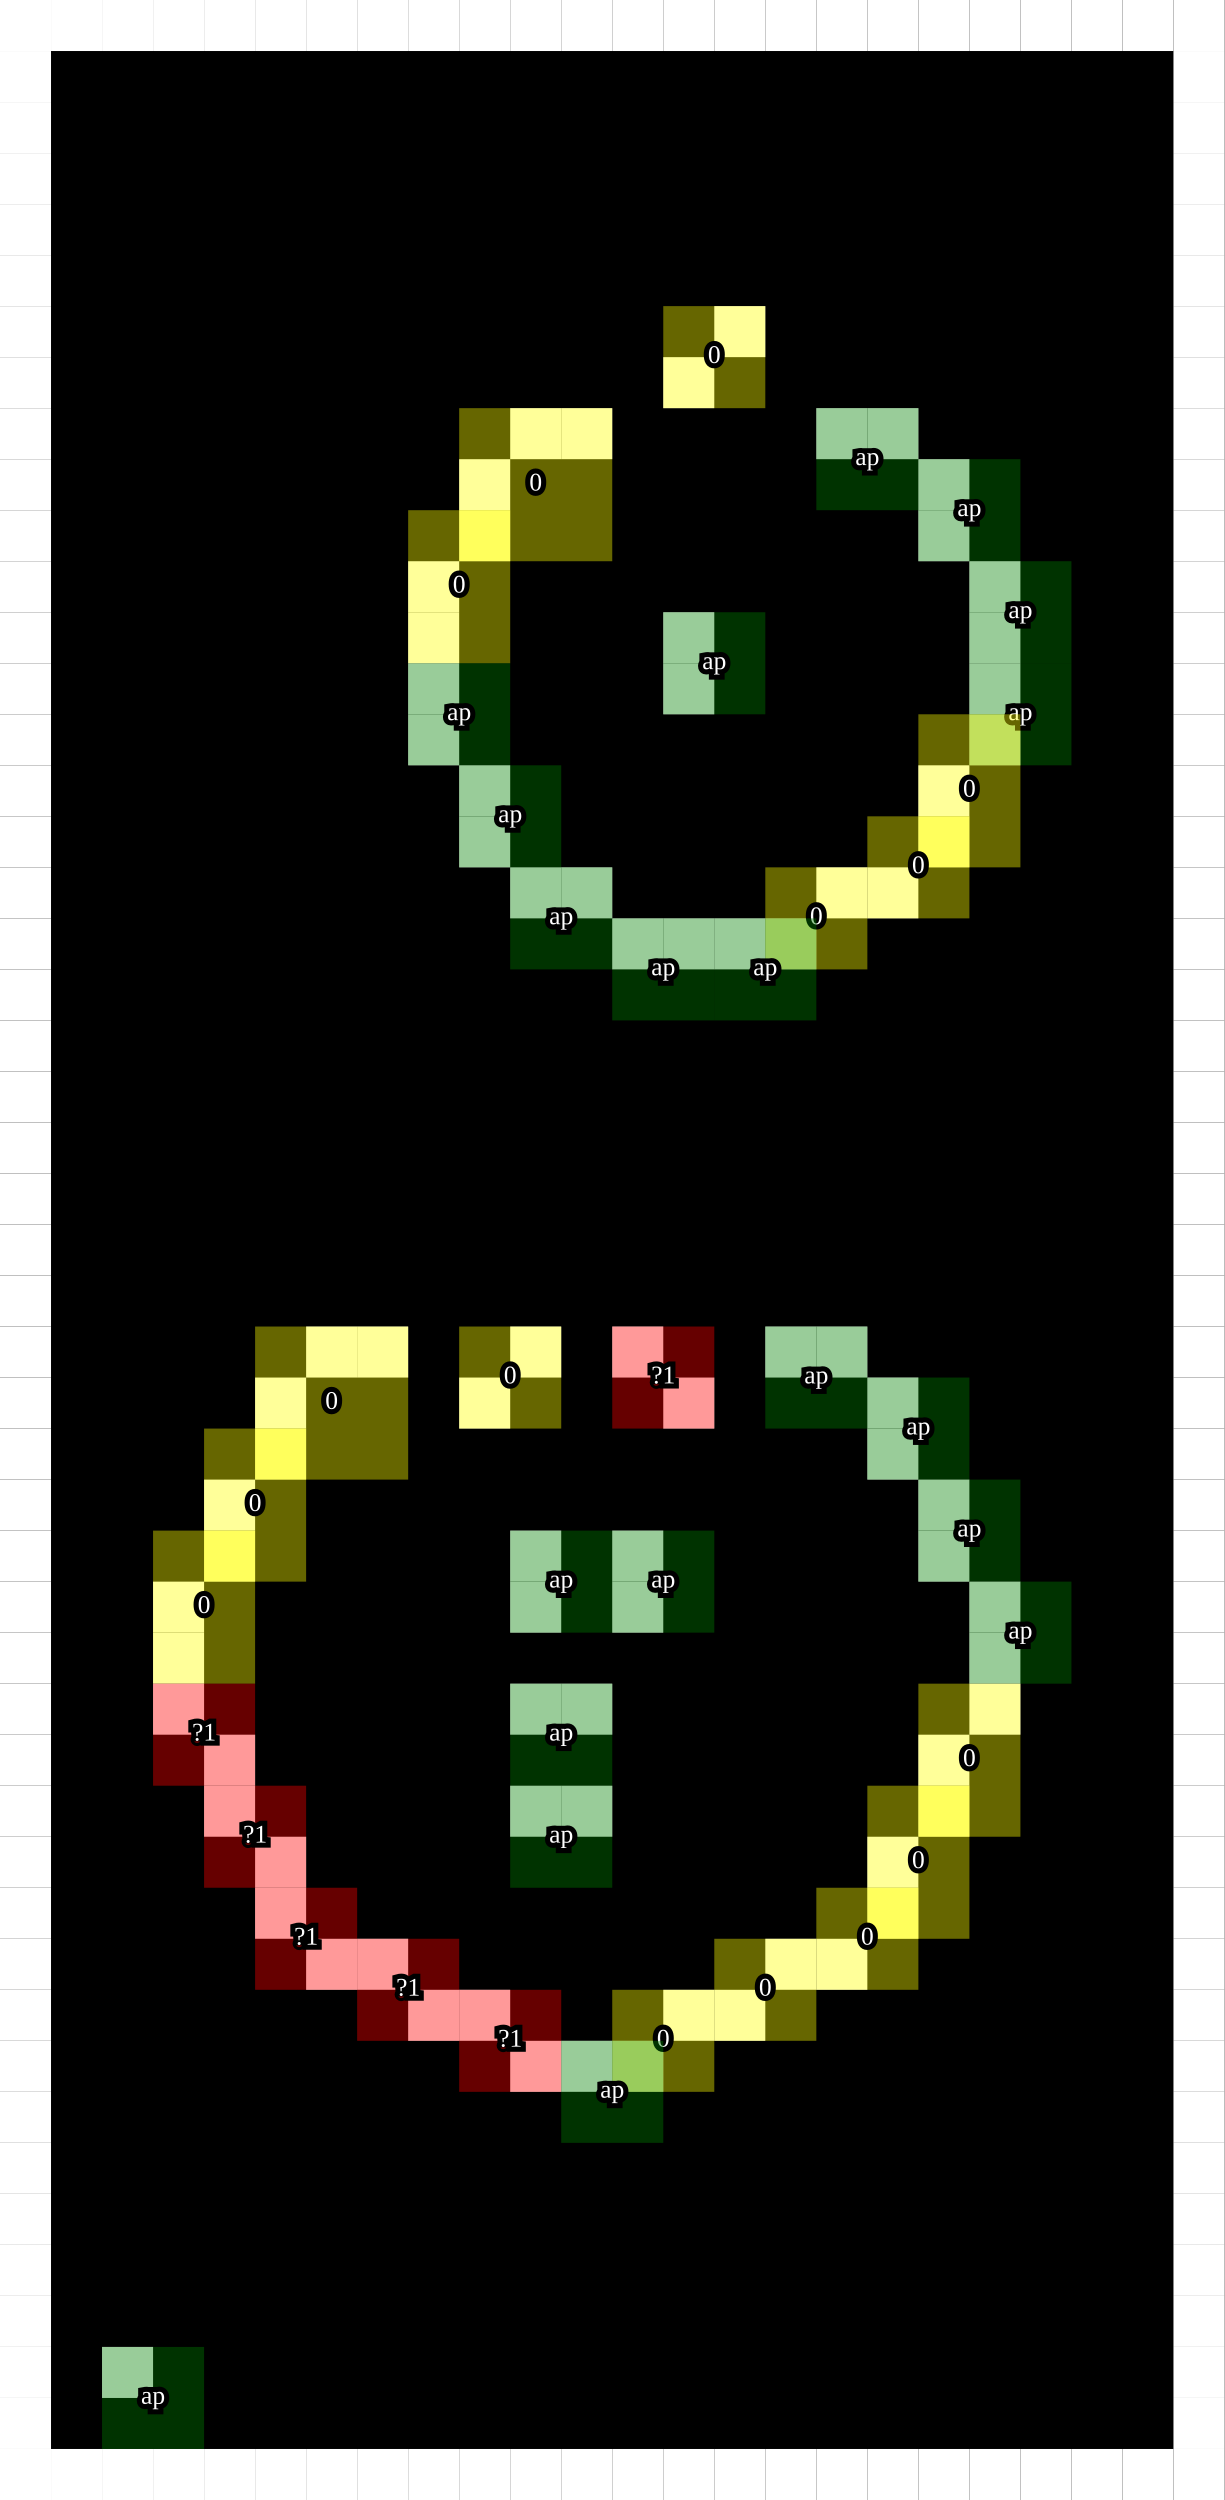
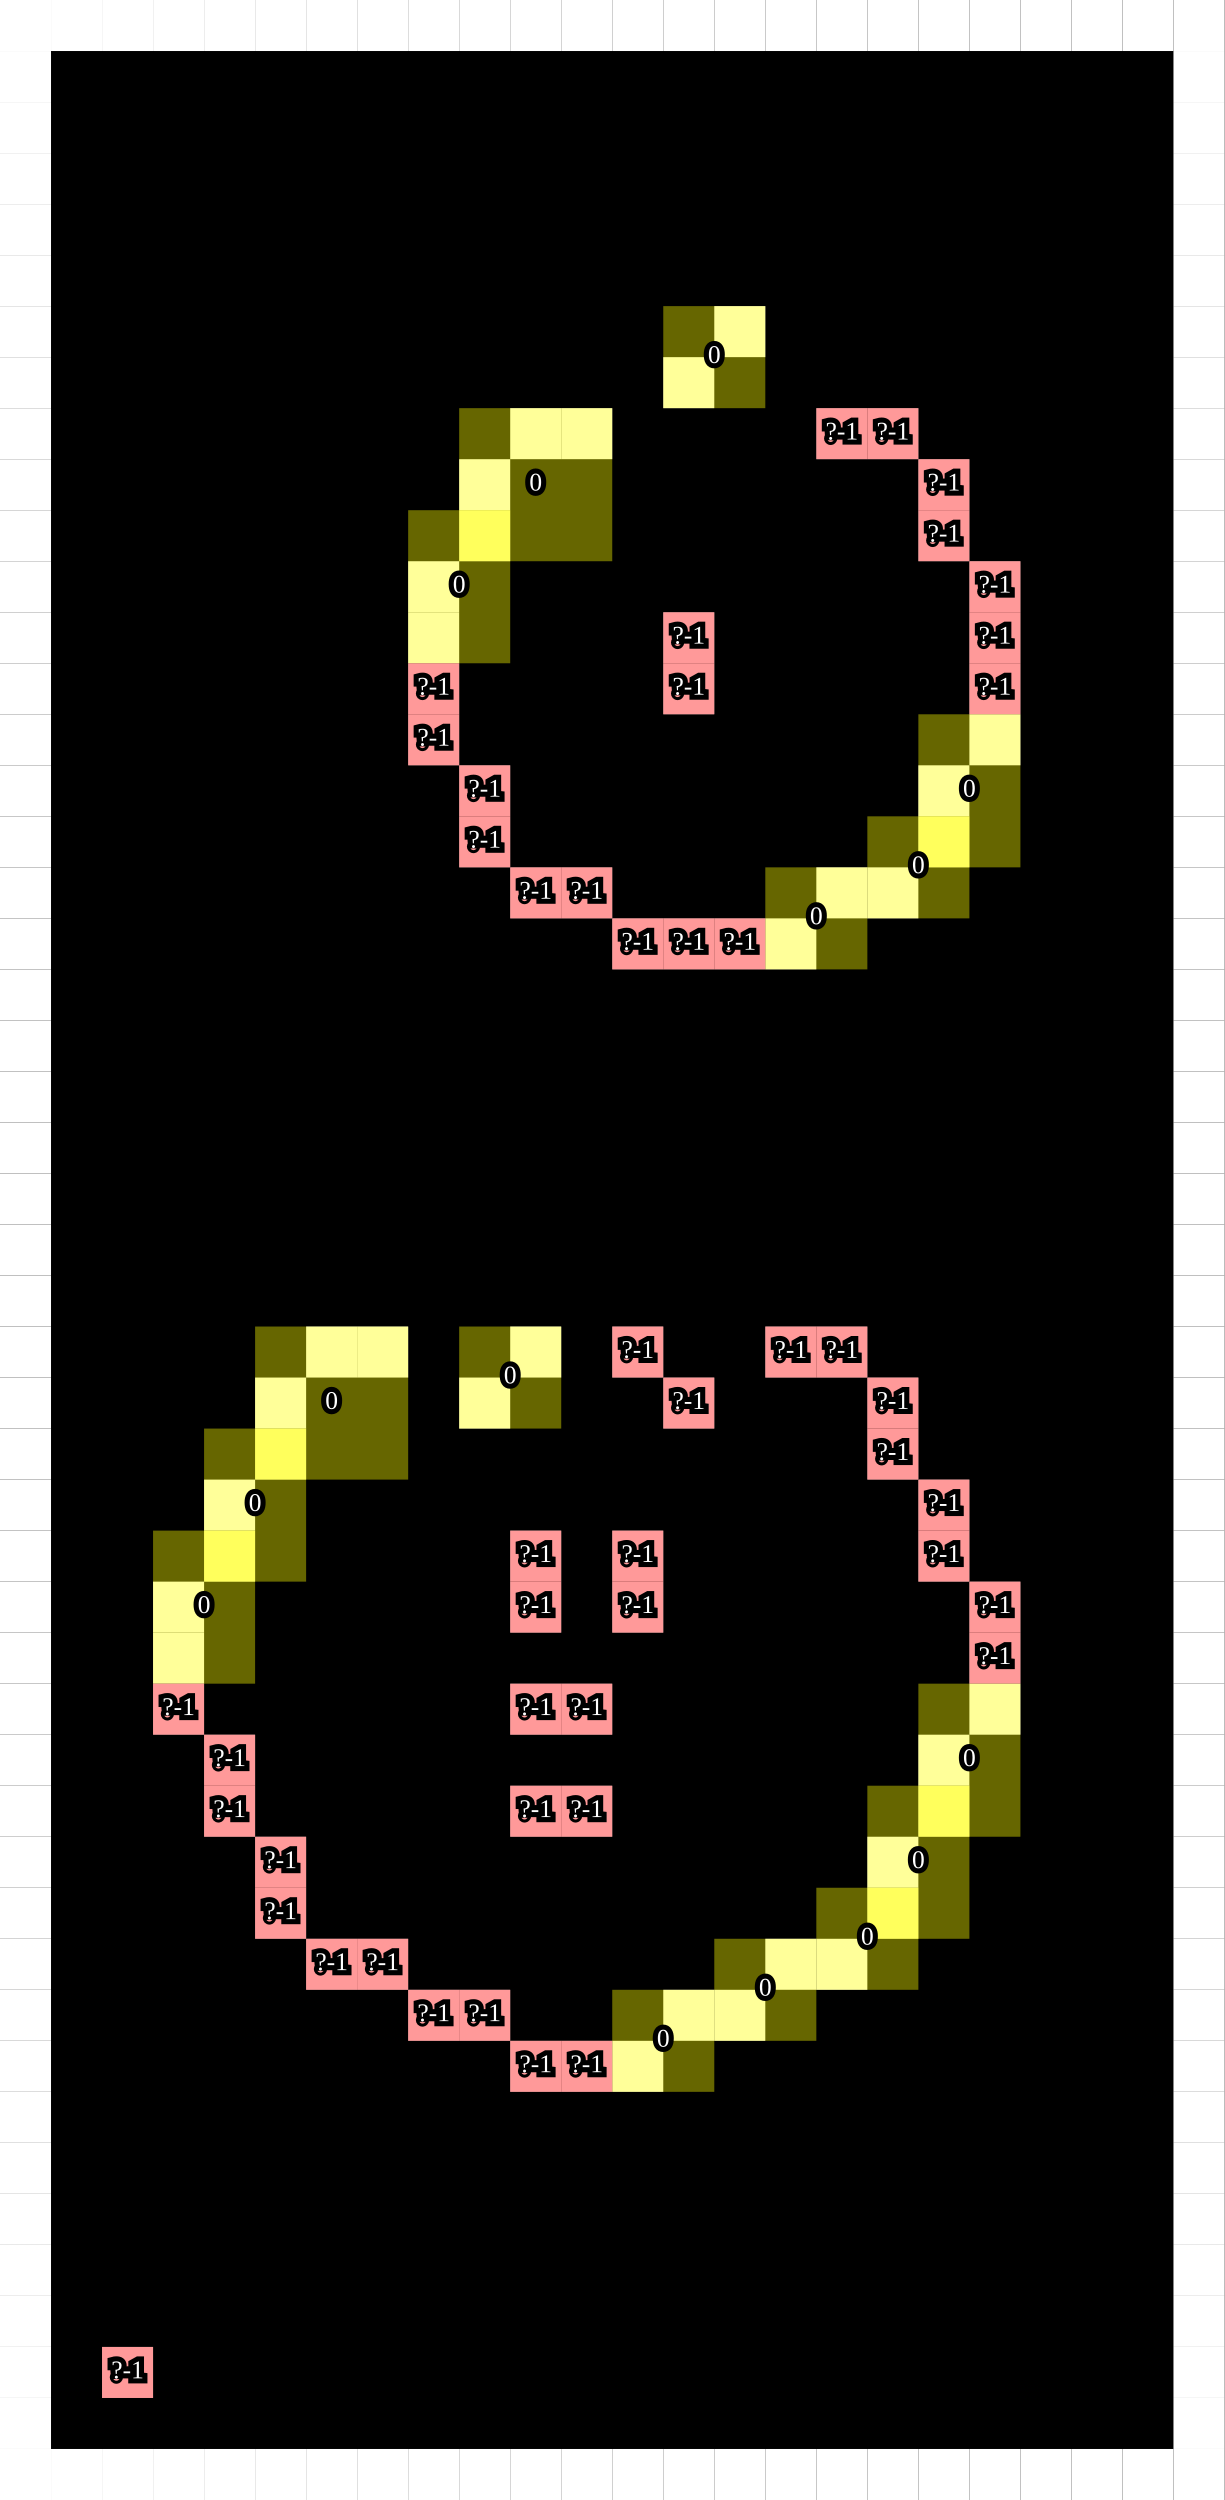
<svg xmlns="http://www.w3.org/2000/svg" height="490" width="240">
  <rect y="0" x="0" height="490" width="240" fill="black" />
  <rect y="0" x="0" height="10" width="10" fill="white" />
  <rect y="0" x="10" height="10" width="10" fill="white" />
  <rect y="0" x="20" height="10" width="10" fill="white" />
  <rect y="0" x="30" height="10" width="10" fill="white" />
  <rect y="0" x="40" height="10" width="10" fill="white" />
  <rect y="0" x="50" height="10" width="10" fill="white" />
  <rect y="0" x="60" height="10" width="10" fill="white" />
  <rect y="0" x="70" height="10" width="10" fill="white" />
  <rect y="0" x="80" height="10" width="10" fill="white" />
  <rect y="0" x="90" height="10" width="10" fill="white" />
  <rect y="0" x="100" height="10" width="10" fill="white" />
  <rect y="0" x="110" height="10" width="10" fill="white" />
  <rect y="0" x="120" height="10" width="10" fill="white" />
  <rect y="0" x="130" height="10" width="10" fill="white" />
  <rect y="0" x="140" height="10" width="10" fill="white" />
  <rect y="0" x="150" height="10" width="10" fill="white" />
  <rect y="0" x="160" height="10" width="10" fill="white" />
  <rect y="0" x="170" height="10" width="10" fill="white" />
  <rect y="0" x="180" height="10" width="10" fill="white" />
  <rect y="0" x="190" height="10" width="10" fill="white" />
  <rect y="0" x="200" height="10" width="10" fill="white" />
  <rect y="0" x="210" height="10" width="10" fill="white" />
  <rect y="0" x="220" height="10" width="10" fill="white" />
  <rect y="0" x="230" height="10" width="10" fill="white" />
  <rect y="10" x="0" height="10" width="10" fill="white" />
  <rect y="10" x="230" height="10" width="10" fill="white" />
  <rect y="20" x="0" height="10" width="10" fill="white" />
  <rect y="20" x="230" height="10" width="10" fill="white" />
  <rect y="30" x="0" height="10" width="10" fill="white" />
  <rect y="30" x="230" height="10" width="10" fill="white" />
  <rect y="40" x="0" height="10" width="10" fill="white" />
  <rect y="40" x="230" height="10" width="10" fill="white" />
  <rect y="50" x="0" height="10" width="10" fill="white" />
  <rect y="50" x="230" height="10" width="10" fill="white" />
  <rect y="60" x="0" height="10" width="10" fill="white" />
  <rect y="60" x="140" height="10" width="10" fill="white" />
  <rect y="60" x="230" height="10" width="10" fill="white" />
  <rect y="70" x="0" height="10" width="10" fill="white" />
  <rect y="70" x="130" height="10" width="10" fill="white" />
  <rect y="70" x="230" height="10" width="10" fill="white" />
  <rect y="80" x="0" height="10" width="10" fill="white" />
  <rect y="80" x="100" height="10" width="10" fill="white" />
  <rect y="80" x="110" height="10" width="10" fill="white" />
  <rect y="80" x="160" height="10" width="10" fill="white" />
  <rect y="80" x="170" height="10" width="10" fill="white" />
  <rect y="80" x="230" height="10" width="10" fill="white" />
  <rect y="90" x="0" height="10" width="10" fill="white" />
  <rect y="90" x="90" height="10" width="10" fill="white" />
  <rect y="90" x="180" height="10" width="10" fill="white" />
  <rect y="90" x="230" height="10" width="10" fill="white" />
  <rect y="100" x="0" height="10" width="10" fill="white" />
  <rect y="100" x="90" height="10" width="10" fill="white" />
  <rect y="100" x="180" height="10" width="10" fill="white" />
  <rect y="100" x="230" height="10" width="10" fill="white" />
  <rect y="110" x="0" height="10" width="10" fill="white" />
  <rect y="110" x="80" height="10" width="10" fill="white" />
  <rect y="110" x="190" height="10" width="10" fill="white" />
  <rect y="110" x="230" height="10" width="10" fill="white" />
  <rect y="120" x="0" height="10" width="10" fill="white" />
  <rect y="120" x="80" height="10" width="10" fill="white" />
  <rect y="120" x="130" height="10" width="10" fill="white" />
  <rect y="120" x="190" height="10" width="10" fill="white" />
  <rect y="120" x="230" height="10" width="10" fill="white" />
  <rect y="130" x="0" height="10" width="10" fill="white" />
  <rect y="130" x="80" height="10" width="10" fill="white" />
  <rect y="130" x="130" height="10" width="10" fill="white" />
  <rect y="130" x="190" height="10" width="10" fill="white" />
  <rect y="130" x="230" height="10" width="10" fill="white" />
  <rect y="140" x="0" height="10" width="10" fill="white" />
  <rect y="140" x="80" height="10" width="10" fill="white" />
  <rect y="140" x="190" height="10" width="10" fill="white" />
  <rect y="140" x="230" height="10" width="10" fill="white" />
  <rect y="150" x="0" height="10" width="10" fill="white" />
  <rect y="150" x="90" height="10" width="10" fill="white" />
  <rect y="150" x="180" height="10" width="10" fill="white" />
  <rect y="150" x="230" height="10" width="10" fill="white" />
  <rect y="160" x="0" height="10" width="10" fill="white" />
  <rect y="160" x="90" height="10" width="10" fill="white" />
  <rect y="160" x="180" height="10" width="10" fill="white" />
  <rect y="160" x="230" height="10" width="10" fill="white" />
  <rect y="170" x="0" height="10" width="10" fill="white" />
  <rect y="170" x="100" height="10" width="10" fill="white" />
  <rect y="170" x="110" height="10" width="10" fill="white" />
  <rect y="170" x="160" height="10" width="10" fill="white" />
  <rect y="170" x="170" height="10" width="10" fill="white" />
  <rect y="170" x="230" height="10" width="10" fill="white" />
  <rect y="180" x="0" height="10" width="10" fill="white" />
  <rect y="180" x="120" height="10" width="10" fill="white" />
  <rect y="180" x="130" height="10" width="10" fill="white" />
  <rect y="180" x="140" height="10" width="10" fill="white" />
  <rect y="180" x="150" height="10" width="10" fill="white" />
  <rect y="180" x="230" height="10" width="10" fill="white" />
  <rect y="190" x="0" height="10" width="10" fill="white" />
  <rect y="190" x="230" height="10" width="10" fill="white" />
  <rect y="200" x="0" height="10" width="10" fill="white" />
  <rect y="200" x="230" height="10" width="10" fill="white" />
  <rect y="210" x="0" height="10" width="10" fill="white" />
  <rect y="210" x="230" height="10" width="10" fill="white" />
  <rect y="220" x="0" height="10" width="10" fill="white" />
  <rect y="220" x="230" height="10" width="10" fill="white" />
  <rect y="230" x="0" height="10" width="10" fill="white" />
  <rect y="230" x="230" height="10" width="10" fill="white" />
  <rect y="240" x="0" height="10" width="10" fill="white" />
  <rect y="240" x="230" height="10" width="10" fill="white" />
  <rect y="250" x="0" height="10" width="10" fill="white" />
  <rect y="250" x="230" height="10" width="10" fill="white" />
  <rect y="260" x="0" height="10" width="10" fill="white" />
  <rect y="260" x="60" height="10" width="10" fill="white" />
  <rect y="260" x="70" height="10" width="10" fill="white" />
  <rect y="260" x="100" height="10" width="10" fill="white" />
  <rect y="260" x="120" height="10" width="10" fill="white" />
  <rect y="260" x="150" height="10" width="10" fill="white" />
  <rect y="260" x="160" height="10" width="10" fill="white" />
  <rect y="260" x="230" height="10" width="10" fill="white" />
  <rect y="270" x="0" height="10" width="10" fill="white" />
  <rect y="270" x="50" height="10" width="10" fill="white" />
  <rect y="270" x="90" height="10" width="10" fill="white" />
  <rect y="270" x="130" height="10" width="10" fill="white" />
  <rect y="270" x="170" height="10" width="10" fill="white" />
  <rect y="270" x="230" height="10" width="10" fill="white" />
  <rect y="280" x="0" height="10" width="10" fill="white" />
  <rect y="280" x="50" height="10" width="10" fill="white" />
  <rect y="280" x="170" height="10" width="10" fill="white" />
  <rect y="280" x="230" height="10" width="10" fill="white" />
  <rect y="290" x="0" height="10" width="10" fill="white" />
  <rect y="290" x="40" height="10" width="10" fill="white" />
  <rect y="290" x="180" height="10" width="10" fill="white" />
  <rect y="290" x="230" height="10" width="10" fill="white" />
  <rect y="300" x="0" height="10" width="10" fill="white" />
  <rect y="300" x="40" height="10" width="10" fill="white" />
  <rect y="300" x="100" height="10" width="10" fill="white" />
  <rect y="300" x="120" height="10" width="10" fill="white" />
  <rect y="300" x="180" height="10" width="10" fill="white" />
  <rect y="300" x="230" height="10" width="10" fill="white" />
  <rect y="310" x="0" height="10" width="10" fill="white" />
  <rect y="310" x="30" height="10" width="10" fill="white" />
  <rect y="310" x="100" height="10" width="10" fill="white" />
  <rect y="310" x="120" height="10" width="10" fill="white" />
  <rect y="310" x="190" height="10" width="10" fill="white" />
  <rect y="310" x="230" height="10" width="10" fill="white" />
  <rect y="320" x="0" height="10" width="10" fill="white" />
  <rect y="320" x="30" height="10" width="10" fill="white" />
  <rect y="320" x="190" height="10" width="10" fill="white" />
  <rect y="320" x="230" height="10" width="10" fill="white" />
  <rect y="330" x="0" height="10" width="10" fill="white" />
  <rect y="330" x="30" height="10" width="10" fill="white" />
  <rect y="330" x="100" height="10" width="10" fill="white" />
  <rect y="330" x="110" height="10" width="10" fill="white" />
  <rect y="330" x="190" height="10" width="10" fill="white" />
  <rect y="330" x="230" height="10" width="10" fill="white" />
  <rect y="340" x="0" height="10" width="10" fill="white" />
  <rect y="340" x="40" height="10" width="10" fill="white" />
  <rect y="340" x="180" height="10" width="10" fill="white" />
  <rect y="340" x="230" height="10" width="10" fill="white" />
  <rect y="350" x="0" height="10" width="10" fill="white" />
  <rect y="350" x="40" height="10" width="10" fill="white" />
  <rect y="350" x="100" height="10" width="10" fill="white" />
  <rect y="350" x="110" height="10" width="10" fill="white" />
  <rect y="350" x="180" height="10" width="10" fill="white" />
  <rect y="350" x="230" height="10" width="10" fill="white" />
  <rect y="360" x="0" height="10" width="10" fill="white" />
  <rect y="360" x="50" height="10" width="10" fill="white" />
  <rect y="360" x="170" height="10" width="10" fill="white" />
  <rect y="360" x="230" height="10" width="10" fill="white" />
  <rect y="370" x="0" height="10" width="10" fill="white" />
  <rect y="370" x="50" height="10" width="10" fill="white" />
  <rect y="370" x="170" height="10" width="10" fill="white" />
  <rect y="370" x="230" height="10" width="10" fill="white" />
  <rect y="380" x="0" height="10" width="10" fill="white" />
  <rect y="380" x="60" height="10" width="10" fill="white" />
  <rect y="380" x="70" height="10" width="10" fill="white" />
  <rect y="380" x="150" height="10" width="10" fill="white" />
  <rect y="380" x="160" height="10" width="10" fill="white" />
  <rect y="380" x="230" height="10" width="10" fill="white" />
  <rect y="390" x="0" height="10" width="10" fill="white" />
  <rect y="390" x="80" height="10" width="10" fill="white" />
  <rect y="390" x="90" height="10" width="10" fill="white" />
  <rect y="390" x="130" height="10" width="10" fill="white" />
  <rect y="390" x="140" height="10" width="10" fill="white" />
  <rect y="390" x="230" height="10" width="10" fill="white" />
  <rect y="400" x="0" height="10" width="10" fill="white" />
  <rect y="400" x="100" height="10" width="10" fill="white" />
  <rect y="400" x="110" height="10" width="10" fill="white" />
  <rect y="400" x="120" height="10" width="10" fill="white" />
  <rect y="400" x="230" height="10" width="10" fill="white" />
  <rect y="410" x="0" height="10" width="10" fill="white" />
  <rect y="410" x="230" height="10" width="10" fill="white" />
  <rect y="420" x="0" height="10" width="10" fill="white" />
  <rect y="420" x="230" height="10" width="10" fill="white" />
  <rect y="430" x="0" height="10" width="10" fill="white" />
  <rect y="430" x="230" height="10" width="10" fill="white" />
  <rect y="440" x="0" height="10" width="10" fill="white" />
  <rect y="440" x="230" height="10" width="10" fill="white" />
  <rect y="450" x="0" height="10" width="10" fill="white" />
  <rect y="450" x="230" height="10" width="10" fill="white" />
  <rect y="460" x="0" height="10" width="10" fill="white" />
  <rect y="460" x="20" height="10" width="10" fill="white" />
  <rect y="460" x="230" height="10" width="10" fill="white" />
  <rect y="470" x="0" height="10" width="10" fill="white" />
  <rect y="470" x="230" height="10" width="10" fill="white" />
  <rect y="480" x="0" height="10" width="10" fill="white" />
  <rect y="480" x="10" height="10" width="10" fill="white" />
  <rect y="480" x="20" height="10" width="10" fill="white" />
  <rect y="480" x="30" height="10" width="10" fill="white" />
  <rect y="480" x="40" height="10" width="10" fill="white" />
  <rect y="480" x="50" height="10" width="10" fill="white" />
  <rect y="480" x="60" height="10" width="10" fill="white" />
  <rect y="480" x="70" height="10" width="10" fill="white" />
  <rect y="480" x="80" height="10" width="10" fill="white" />
  <rect y="480" x="90" height="10" width="10" fill="white" />
  <rect y="480" x="100" height="10" width="10" fill="white" />
  <rect y="480" x="110" height="10" width="10" fill="white" />
  <rect y="480" x="120" height="10" width="10" fill="white" />
  <rect y="480" x="130" height="10" width="10" fill="white" />
  <rect y="480" x="140" height="10" width="10" fill="white" />
  <rect y="480" x="150" height="10" width="10" fill="white" />
  <rect y="480" x="160" height="10" width="10" fill="white" />
  <rect y="480" x="170" height="10" width="10" fill="white" />
  <rect y="480" x="180" height="10" width="10" fill="white" />
  <rect y="480" x="190" height="10" width="10" fill="white" />
  <rect y="480" x="200" height="10" width="10" fill="white" />
  <rect y="480" x="210" height="10" width="10" fill="white" />
  <rect y="480" x="220" height="10" width="10" fill="white" />
  <rect y="480" x="230" height="10" width="10" fill="white" />
  <rect y="60" x="130" height="20" width="20" fill="yellow" fill-opacity="0.4" />
  <text y="70" x="140" dominant-baseline="middle" text-anchor="middle" fill="white" style="paint-order: stroke; fill: white; stroke: black; stroke-width: 2px; font-size: 5px">0</text>
  <rect y="80" x="90" height="30" width="30" fill="yellow" fill-opacity="0.4" />
  <text y="95" x="105" dominant-baseline="middle" text-anchor="middle" fill="white" style="paint-order: stroke; fill: white; stroke: black; stroke-width: 2px; font-size: 5px">0</text>
-   <rect y="80" x="160" height="20" width="20" fill="green" fill-opacity="0.4" />
-   <text y="90" x="170" dominant-baseline="middle" text-anchor="middle" fill="white" style="paint-order: stroke; fill: white; stroke: black; stroke-width: 2px; font-size: 5px">ap</text>
-   <rect y="90" x="180" height="20" width="20" fill="green" fill-opacity="0.4" />
-   <text y="100" x="190" dominant-baseline="middle" text-anchor="middle" fill="white" style="paint-order: stroke; fill: white; stroke: black; stroke-width: 2px; font-size: 5px">ap</text>
+   <rect y="80" x="160" height="10" width="10" fill="red" fill-opacity="0.4" />
+   <text y="85" x="165" dominant-baseline="middle" text-anchor="middle" fill="white" style="paint-order: stroke; fill: white; stroke: black; stroke-width: 2px; font-size: 5px">?-1</text>
+   <rect y="80" x="170" height="10" width="10" fill="red" fill-opacity="0.4" />
+   <text y="85" x="175" dominant-baseline="middle" text-anchor="middle" fill="white" style="paint-order: stroke; fill: white; stroke: black; stroke-width: 2px; font-size: 5px">?-1</text>
+   <rect y="90" x="180" height="10" width="10" fill="red" fill-opacity="0.4" />
+   <text y="95" x="185" dominant-baseline="middle" text-anchor="middle" fill="white" style="paint-order: stroke; fill: white; stroke: black; stroke-width: 2px; font-size: 5px">?-1</text>
  <rect y="100" x="80" height="30" width="20" fill="yellow" fill-opacity="0.4" />
  <text y="115" x="90" dominant-baseline="middle" text-anchor="middle" fill="white" style="paint-order: stroke; fill: white; stroke: black; stroke-width: 2px; font-size: 5px">0</text>
-   <rect y="110" x="190" height="20" width="20" fill="green" fill-opacity="0.4" />
-   <text y="120" x="200" dominant-baseline="middle" text-anchor="middle" fill="white" style="paint-order: stroke; fill: white; stroke: black; stroke-width: 2px; font-size: 5px">ap</text>
-   <rect y="120" x="130" height="20" width="20" fill="green" fill-opacity="0.4" />
-   <text y="130" x="140" dominant-baseline="middle" text-anchor="middle" fill="white" style="paint-order: stroke; fill: white; stroke: black; stroke-width: 2px; font-size: 5px">ap</text>
-   <rect y="130" x="80" height="20" width="20" fill="green" fill-opacity="0.4" />
-   <text y="140" x="90" dominant-baseline="middle" text-anchor="middle" fill="white" style="paint-order: stroke; fill: white; stroke: black; stroke-width: 2px; font-size: 5px">ap</text>
-   <rect y="130" x="190" height="20" width="20" fill="green" fill-opacity="0.4" />
-   <text y="140" x="200" dominant-baseline="middle" text-anchor="middle" fill="white" style="paint-order: stroke; fill: white; stroke: black; stroke-width: 2px; font-size: 5px">ap</text>
+   <rect y="100" x="180" height="10" width="10" fill="red" fill-opacity="0.4" />
+   <text y="105" x="185" dominant-baseline="middle" text-anchor="middle" fill="white" style="paint-order: stroke; fill: white; stroke: black; stroke-width: 2px; font-size: 5px">?-1</text>
+   <rect y="110" x="190" height="10" width="10" fill="red" fill-opacity="0.4" />
+   <text y="115" x="195" dominant-baseline="middle" text-anchor="middle" fill="white" style="paint-order: stroke; fill: white; stroke: black; stroke-width: 2px; font-size: 5px">?-1</text>
+   <rect y="120" x="130" height="10" width="10" fill="red" fill-opacity="0.4" />
+   <text y="125" x="135" dominant-baseline="middle" text-anchor="middle" fill="white" style="paint-order: stroke; fill: white; stroke: black; stroke-width: 2px; font-size: 5px">?-1</text>
+   <rect y="120" x="190" height="10" width="10" fill="red" fill-opacity="0.4" />
+   <text y="125" x="195" dominant-baseline="middle" text-anchor="middle" fill="white" style="paint-order: stroke; fill: white; stroke: black; stroke-width: 2px; font-size: 5px">?-1</text>
+   <rect y="130" x="80" height="10" width="10" fill="red" fill-opacity="0.4" />
+   <text y="135" x="85" dominant-baseline="middle" text-anchor="middle" fill="white" style="paint-order: stroke; fill: white; stroke: black; stroke-width: 2px; font-size: 5px">?-1</text>
+   <rect y="130" x="130" height="10" width="10" fill="red" fill-opacity="0.4" />
+   <text y="135" x="135" dominant-baseline="middle" text-anchor="middle" fill="white" style="paint-order: stroke; fill: white; stroke: black; stroke-width: 2px; font-size: 5px">?-1</text>
+   <rect y="130" x="190" height="10" width="10" fill="red" fill-opacity="0.4" />
+   <text y="135" x="195" dominant-baseline="middle" text-anchor="middle" fill="white" style="paint-order: stroke; fill: white; stroke: black; stroke-width: 2px; font-size: 5px">?-1</text>
+   <rect y="140" x="80" height="10" width="10" fill="red" fill-opacity="0.4" />
+   <text y="145" x="85" dominant-baseline="middle" text-anchor="middle" fill="white" style="paint-order: stroke; fill: white; stroke: black; stroke-width: 2px; font-size: 5px">?-1</text>
  <rect y="140" x="180" height="30" width="20" fill="yellow" fill-opacity="0.4" />
  <text y="155" x="190" dominant-baseline="middle" text-anchor="middle" fill="white" style="paint-order: stroke; fill: white; stroke: black; stroke-width: 2px; font-size: 5px">0</text>
-   <rect y="150" x="90" height="20" width="20" fill="green" fill-opacity="0.4" />
-   <text y="160" x="100" dominant-baseline="middle" text-anchor="middle" fill="white" style="paint-order: stroke; fill: white; stroke: black; stroke-width: 2px; font-size: 5px">ap</text>
+   <rect y="150" x="90" height="10" width="10" fill="red" fill-opacity="0.4" />
+   <text y="155" x="95" dominant-baseline="middle" text-anchor="middle" fill="white" style="paint-order: stroke; fill: white; stroke: black; stroke-width: 2px; font-size: 5px">?-1</text>
+   <rect y="160" x="90" height="10" width="10" fill="red" fill-opacity="0.4" />
+   <text y="165" x="95" dominant-baseline="middle" text-anchor="middle" fill="white" style="paint-order: stroke; fill: white; stroke: black; stroke-width: 2px; font-size: 5px">?-1</text>
  <rect y="160" x="170" height="20" width="20" fill="yellow" fill-opacity="0.4" />
  <text y="170" x="180" dominant-baseline="middle" text-anchor="middle" fill="white" style="paint-order: stroke; fill: white; stroke: black; stroke-width: 2px; font-size: 5px">0</text>
-   <rect y="170" x="100" height="20" width="20" fill="green" fill-opacity="0.4" />
-   <text y="180" x="110" dominant-baseline="middle" text-anchor="middle" fill="white" style="paint-order: stroke; fill: white; stroke: black; stroke-width: 2px; font-size: 5px">ap</text>
+   <rect y="170" x="100" height="10" width="10" fill="red" fill-opacity="0.4" />
+   <text y="175" x="105" dominant-baseline="middle" text-anchor="middle" fill="white" style="paint-order: stroke; fill: white; stroke: black; stroke-width: 2px; font-size: 5px">?-1</text>
+   <rect y="170" x="110" height="10" width="10" fill="red" fill-opacity="0.4" />
+   <text y="175" x="115" dominant-baseline="middle" text-anchor="middle" fill="white" style="paint-order: stroke; fill: white; stroke: black; stroke-width: 2px; font-size: 5px">?-1</text>
  <rect y="170" x="150" height="20" width="20" fill="yellow" fill-opacity="0.4" />
  <text y="180" x="160" dominant-baseline="middle" text-anchor="middle" fill="white" style="paint-order: stroke; fill: white; stroke: black; stroke-width: 2px; font-size: 5px">0</text>
-   <rect y="180" x="120" height="20" width="20" fill="green" fill-opacity="0.4" />
-   <text y="190" x="130" dominant-baseline="middle" text-anchor="middle" fill="white" style="paint-order: stroke; fill: white; stroke: black; stroke-width: 2px; font-size: 5px">ap</text>
-   <rect y="180" x="140" height="20" width="20" fill="green" fill-opacity="0.4" />
-   <text y="190" x="150" dominant-baseline="middle" text-anchor="middle" fill="white" style="paint-order: stroke; fill: white; stroke: black; stroke-width: 2px; font-size: 5px">ap</text>
+   <rect y="180" x="120" height="10" width="10" fill="red" fill-opacity="0.4" />
+   <text y="185" x="125" dominant-baseline="middle" text-anchor="middle" fill="white" style="paint-order: stroke; fill: white; stroke: black; stroke-width: 2px; font-size: 5px">?-1</text>
+   <rect y="180" x="130" height="10" width="10" fill="red" fill-opacity="0.4" />
+   <text y="185" x="135" dominant-baseline="middle" text-anchor="middle" fill="white" style="paint-order: stroke; fill: white; stroke: black; stroke-width: 2px; font-size: 5px">?-1</text>
+   <rect y="180" x="140" height="10" width="10" fill="red" fill-opacity="0.4" />
+   <text y="185" x="145" dominant-baseline="middle" text-anchor="middle" fill="white" style="paint-order: stroke; fill: white; stroke: black; stroke-width: 2px; font-size: 5px">?-1</text>
  <rect y="260" x="50" height="30" width="30" fill="yellow" fill-opacity="0.4" />
  <text y="275" x="65" dominant-baseline="middle" text-anchor="middle" fill="white" style="paint-order: stroke; fill: white; stroke: black; stroke-width: 2px; font-size: 5px">0</text>
  <rect y="260" x="90" height="20" width="20" fill="yellow" fill-opacity="0.4" />
  <text y="270" x="100" dominant-baseline="middle" text-anchor="middle" fill="white" style="paint-order: stroke; fill: white; stroke: black; stroke-width: 2px; font-size: 5px">0</text>
-   <rect y="260" x="120" height="20" width="20" fill="red" fill-opacity="0.4" />
-   <text y="270" x="130" dominant-baseline="middle" text-anchor="middle" fill="white" style="paint-order: stroke; fill: white; stroke: black; stroke-width: 2px; font-size: 5px">?1</text>
-   <rect y="260" x="150" height="20" width="20" fill="green" fill-opacity="0.4" />
-   <text y="270" x="160" dominant-baseline="middle" text-anchor="middle" fill="white" style="paint-order: stroke; fill: white; stroke: black; stroke-width: 2px; font-size: 5px">ap</text>
-   <rect y="270" x="170" height="20" width="20" fill="green" fill-opacity="0.4" />
-   <text y="280" x="180" dominant-baseline="middle" text-anchor="middle" fill="white" style="paint-order: stroke; fill: white; stroke: black; stroke-width: 2px; font-size: 5px">ap</text>
+   <rect y="260" x="120" height="10" width="10" fill="red" fill-opacity="0.4" />
+   <text y="265" x="125" dominant-baseline="middle" text-anchor="middle" fill="white" style="paint-order: stroke; fill: white; stroke: black; stroke-width: 2px; font-size: 5px">?-1</text>
+   <rect y="260" x="150" height="10" width="10" fill="red" fill-opacity="0.4" />
+   <text y="265" x="155" dominant-baseline="middle" text-anchor="middle" fill="white" style="paint-order: stroke; fill: white; stroke: black; stroke-width: 2px; font-size: 5px">?-1</text>
+   <rect y="260" x="160" height="10" width="10" fill="red" fill-opacity="0.4" />
+   <text y="265" x="165" dominant-baseline="middle" text-anchor="middle" fill="white" style="paint-order: stroke; fill: white; stroke: black; stroke-width: 2px; font-size: 5px">?-1</text>
+   <rect y="270" x="130" height="10" width="10" fill="red" fill-opacity="0.4" />
+   <text y="275" x="135" dominant-baseline="middle" text-anchor="middle" fill="white" style="paint-order: stroke; fill: white; stroke: black; stroke-width: 2px; font-size: 5px">?-1</text>
+   <rect y="270" x="170" height="10" width="10" fill="red" fill-opacity="0.4" />
+   <text y="275" x="175" dominant-baseline="middle" text-anchor="middle" fill="white" style="paint-order: stroke; fill: white; stroke: black; stroke-width: 2px; font-size: 5px">?-1</text>
  <rect y="280" x="40" height="30" width="20" fill="yellow" fill-opacity="0.4" />
  <text y="295" x="50" dominant-baseline="middle" text-anchor="middle" fill="white" style="paint-order: stroke; fill: white; stroke: black; stroke-width: 2px; font-size: 5px">0</text>
-   <rect y="290" x="180" height="20" width="20" fill="green" fill-opacity="0.4" />
-   <text y="300" x="190" dominant-baseline="middle" text-anchor="middle" fill="white" style="paint-order: stroke; fill: white; stroke: black; stroke-width: 2px; font-size: 5px">ap</text>
+   <rect y="280" x="170" height="10" width="10" fill="red" fill-opacity="0.4" />
+   <text y="285" x="175" dominant-baseline="middle" text-anchor="middle" fill="white" style="paint-order: stroke; fill: white; stroke: black; stroke-width: 2px; font-size: 5px">?-1</text>
+   <rect y="290" x="180" height="10" width="10" fill="red" fill-opacity="0.4" />
+   <text y="295" x="185" dominant-baseline="middle" text-anchor="middle" fill="white" style="paint-order: stroke; fill: white; stroke: black; stroke-width: 2px; font-size: 5px">?-1</text>
  <rect y="300" x="30" height="30" width="20" fill="yellow" fill-opacity="0.4" />
  <text y="315" x="40" dominant-baseline="middle" text-anchor="middle" fill="white" style="paint-order: stroke; fill: white; stroke: black; stroke-width: 2px; font-size: 5px">0</text>
-   <rect y="300" x="100" height="20" width="20" fill="green" fill-opacity="0.4" />
-   <text y="310" x="110" dominant-baseline="middle" text-anchor="middle" fill="white" style="paint-order: stroke; fill: white; stroke: black; stroke-width: 2px; font-size: 5px">ap</text>
-   <rect y="300" x="120" height="20" width="20" fill="green" fill-opacity="0.4" />
-   <text y="310" x="130" dominant-baseline="middle" text-anchor="middle" fill="white" style="paint-order: stroke; fill: white; stroke: black; stroke-width: 2px; font-size: 5px">ap</text>
-   <rect y="310" x="190" height="20" width="20" fill="green" fill-opacity="0.4" />
-   <text y="320" x="200" dominant-baseline="middle" text-anchor="middle" fill="white" style="paint-order: stroke; fill: white; stroke: black; stroke-width: 2px; font-size: 5px">ap</text>
-   <rect y="330" x="30" height="20" width="20" fill="red" fill-opacity="0.4" />
-   <text y="340" x="40" dominant-baseline="middle" text-anchor="middle" fill="white" style="paint-order: stroke; fill: white; stroke: black; stroke-width: 2px; font-size: 5px">?1</text>
-   <rect y="330" x="100" height="20" width="20" fill="green" fill-opacity="0.4" />
-   <text y="340" x="110" dominant-baseline="middle" text-anchor="middle" fill="white" style="paint-order: stroke; fill: white; stroke: black; stroke-width: 2px; font-size: 5px">ap</text>
+   <rect y="300" x="100" height="10" width="10" fill="red" fill-opacity="0.4" />
+   <text y="305" x="105" dominant-baseline="middle" text-anchor="middle" fill="white" style="paint-order: stroke; fill: white; stroke: black; stroke-width: 2px; font-size: 5px">?-1</text>
+   <rect y="300" x="120" height="10" width="10" fill="red" fill-opacity="0.4" />
+   <text y="305" x="125" dominant-baseline="middle" text-anchor="middle" fill="white" style="paint-order: stroke; fill: white; stroke: black; stroke-width: 2px; font-size: 5px">?-1</text>
+   <rect y="300" x="180" height="10" width="10" fill="red" fill-opacity="0.4" />
+   <text y="305" x="185" dominant-baseline="middle" text-anchor="middle" fill="white" style="paint-order: stroke; fill: white; stroke: black; stroke-width: 2px; font-size: 5px">?-1</text>
+   <rect y="310" x="100" height="10" width="10" fill="red" fill-opacity="0.4" />
+   <text y="315" x="105" dominant-baseline="middle" text-anchor="middle" fill="white" style="paint-order: stroke; fill: white; stroke: black; stroke-width: 2px; font-size: 5px">?-1</text>
+   <rect y="310" x="120" height="10" width="10" fill="red" fill-opacity="0.4" />
+   <text y="315" x="125" dominant-baseline="middle" text-anchor="middle" fill="white" style="paint-order: stroke; fill: white; stroke: black; stroke-width: 2px; font-size: 5px">?-1</text>
+   <rect y="310" x="190" height="10" width="10" fill="red" fill-opacity="0.4" />
+   <text y="315" x="195" dominant-baseline="middle" text-anchor="middle" fill="white" style="paint-order: stroke; fill: white; stroke: black; stroke-width: 2px; font-size: 5px">?-1</text>
+   <rect y="320" x="190" height="10" width="10" fill="red" fill-opacity="0.4" />
+   <text y="325" x="195" dominant-baseline="middle" text-anchor="middle" fill="white" style="paint-order: stroke; fill: white; stroke: black; stroke-width: 2px; font-size: 5px">?-1</text>
+   <rect y="330" x="30" height="10" width="10" fill="red" fill-opacity="0.4" />
+   <text y="335" x="35" dominant-baseline="middle" text-anchor="middle" fill="white" style="paint-order: stroke; fill: white; stroke: black; stroke-width: 2px; font-size: 5px">?-1</text>
+   <rect y="330" x="100" height="10" width="10" fill="red" fill-opacity="0.4" />
+   <text y="335" x="105" dominant-baseline="middle" text-anchor="middle" fill="white" style="paint-order: stroke; fill: white; stroke: black; stroke-width: 2px; font-size: 5px">?-1</text>
+   <rect y="330" x="110" height="10" width="10" fill="red" fill-opacity="0.4" />
+   <text y="335" x="115" dominant-baseline="middle" text-anchor="middle" fill="white" style="paint-order: stroke; fill: white; stroke: black; stroke-width: 2px; font-size: 5px">?-1</text>
  <rect y="330" x="180" height="30" width="20" fill="yellow" fill-opacity="0.4" />
  <text y="345" x="190" dominant-baseline="middle" text-anchor="middle" fill="white" style="paint-order: stroke; fill: white; stroke: black; stroke-width: 2px; font-size: 5px">0</text>
-   <rect y="350" x="40" height="20" width="20" fill="red" fill-opacity="0.4" />
-   <text y="360" x="50" dominant-baseline="middle" text-anchor="middle" fill="white" style="paint-order: stroke; fill: white; stroke: black; stroke-width: 2px; font-size: 5px">?1</text>
-   <rect y="350" x="100" height="20" width="20" fill="green" fill-opacity="0.4" />
-   <text y="360" x="110" dominant-baseline="middle" text-anchor="middle" fill="white" style="paint-order: stroke; fill: white; stroke: black; stroke-width: 2px; font-size: 5px">ap</text>
+   <rect y="340" x="40" height="10" width="10" fill="red" fill-opacity="0.4" />
+   <text y="345" x="45" dominant-baseline="middle" text-anchor="middle" fill="white" style="paint-order: stroke; fill: white; stroke: black; stroke-width: 2px; font-size: 5px">?-1</text>
+   <rect y="350" x="40" height="10" width="10" fill="red" fill-opacity="0.4" />
+   <text y="355" x="45" dominant-baseline="middle" text-anchor="middle" fill="white" style="paint-order: stroke; fill: white; stroke: black; stroke-width: 2px; font-size: 5px">?-1</text>
+   <rect y="350" x="100" height="10" width="10" fill="red" fill-opacity="0.4" />
+   <text y="355" x="105" dominant-baseline="middle" text-anchor="middle" fill="white" style="paint-order: stroke; fill: white; stroke: black; stroke-width: 2px; font-size: 5px">?-1</text>
+   <rect y="350" x="110" height="10" width="10" fill="red" fill-opacity="0.4" />
+   <text y="355" x="115" dominant-baseline="middle" text-anchor="middle" fill="white" style="paint-order: stroke; fill: white; stroke: black; stroke-width: 2px; font-size: 5px">?-1</text>
  <rect y="350" x="170" height="30" width="20" fill="yellow" fill-opacity="0.4" />
  <text y="365" x="180" dominant-baseline="middle" text-anchor="middle" fill="white" style="paint-order: stroke; fill: white; stroke: black; stroke-width: 2px; font-size: 5px">0</text>
-   <rect y="370" x="50" height="20" width="20" fill="red" fill-opacity="0.4" />
-   <text y="380" x="60" dominant-baseline="middle" text-anchor="middle" fill="white" style="paint-order: stroke; fill: white; stroke: black; stroke-width: 2px; font-size: 5px">?1</text>
+   <rect y="360" x="50" height="10" width="10" fill="red" fill-opacity="0.4" />
+   <text y="365" x="55" dominant-baseline="middle" text-anchor="middle" fill="white" style="paint-order: stroke; fill: white; stroke: black; stroke-width: 2px; font-size: 5px">?-1</text>
+   <rect y="370" x="50" height="10" width="10" fill="red" fill-opacity="0.4" />
+   <text y="375" x="55" dominant-baseline="middle" text-anchor="middle" fill="white" style="paint-order: stroke; fill: white; stroke: black; stroke-width: 2px; font-size: 5px">?-1</text>
  <rect y="370" x="160" height="20" width="20" fill="yellow" fill-opacity="0.4" />
  <text y="380" x="170" dominant-baseline="middle" text-anchor="middle" fill="white" style="paint-order: stroke; fill: white; stroke: black; stroke-width: 2px; font-size: 5px">0</text>
-   <rect y="380" x="70" height="20" width="20" fill="red" fill-opacity="0.4" />
-   <text y="390" x="80" dominant-baseline="middle" text-anchor="middle" fill="white" style="paint-order: stroke; fill: white; stroke: black; stroke-width: 2px; font-size: 5px">?1</text>
+   <rect y="380" x="60" height="10" width="10" fill="red" fill-opacity="0.4" />
+   <text y="385" x="65" dominant-baseline="middle" text-anchor="middle" fill="white" style="paint-order: stroke; fill: white; stroke: black; stroke-width: 2px; font-size: 5px">?-1</text>
+   <rect y="380" x="70" height="10" width="10" fill="red" fill-opacity="0.4" />
+   <text y="385" x="75" dominant-baseline="middle" text-anchor="middle" fill="white" style="paint-order: stroke; fill: white; stroke: black; stroke-width: 2px; font-size: 5px">?-1</text>
  <rect y="380" x="140" height="20" width="20" fill="yellow" fill-opacity="0.4" />
  <text y="390" x="150" dominant-baseline="middle" text-anchor="middle" fill="white" style="paint-order: stroke; fill: white; stroke: black; stroke-width: 2px; font-size: 5px">0</text>
-   <rect y="390" x="90" height="20" width="20" fill="red" fill-opacity="0.4" />
-   <text y="400" x="100" dominant-baseline="middle" text-anchor="middle" fill="white" style="paint-order: stroke; fill: white; stroke: black; stroke-width: 2px; font-size: 5px">?1</text>
+   <rect y="390" x="80" height="10" width="10" fill="red" fill-opacity="0.4" />
+   <text y="395" x="85" dominant-baseline="middle" text-anchor="middle" fill="white" style="paint-order: stroke; fill: white; stroke: black; stroke-width: 2px; font-size: 5px">?-1</text>
+   <rect y="390" x="90" height="10" width="10" fill="red" fill-opacity="0.4" />
+   <text y="395" x="95" dominant-baseline="middle" text-anchor="middle" fill="white" style="paint-order: stroke; fill: white; stroke: black; stroke-width: 2px; font-size: 5px">?-1</text>
  <rect y="390" x="120" height="20" width="20" fill="yellow" fill-opacity="0.4" />
  <text y="400" x="130" dominant-baseline="middle" text-anchor="middle" fill="white" style="paint-order: stroke; fill: white; stroke: black; stroke-width: 2px; font-size: 5px">0</text>
-   <rect y="400" x="110" height="20" width="20" fill="green" fill-opacity="0.4" />
-   <text y="410" x="120" dominant-baseline="middle" text-anchor="middle" fill="white" style="paint-order: stroke; fill: white; stroke: black; stroke-width: 2px; font-size: 5px">ap</text>
-   <rect y="460" x="20" height="20" width="20" fill="green" fill-opacity="0.4" />
-   <text y="470" x="30" dominant-baseline="middle" text-anchor="middle" fill="white" style="paint-order: stroke; fill: white; stroke: black; stroke-width: 2px; font-size: 5px">ap</text>
+   <rect y="400" x="100" height="10" width="10" fill="red" fill-opacity="0.4" />
+   <text y="405" x="105" dominant-baseline="middle" text-anchor="middle" fill="white" style="paint-order: stroke; fill: white; stroke: black; stroke-width: 2px; font-size: 5px">?-1</text>
+   <rect y="400" x="110" height="10" width="10" fill="red" fill-opacity="0.4" />
+   <text y="405" x="115" dominant-baseline="middle" text-anchor="middle" fill="white" style="paint-order: stroke; fill: white; stroke: black; stroke-width: 2px; font-size: 5px">?-1</text>
+   <rect y="460" x="20" height="10" width="10" fill="red" fill-opacity="0.4" />
+   <text y="465" x="25" dominant-baseline="middle" text-anchor="middle" fill="white" style="paint-order: stroke; fill: white; stroke: black; stroke-width: 2px; font-size: 5px">?-1</text>
</svg>
